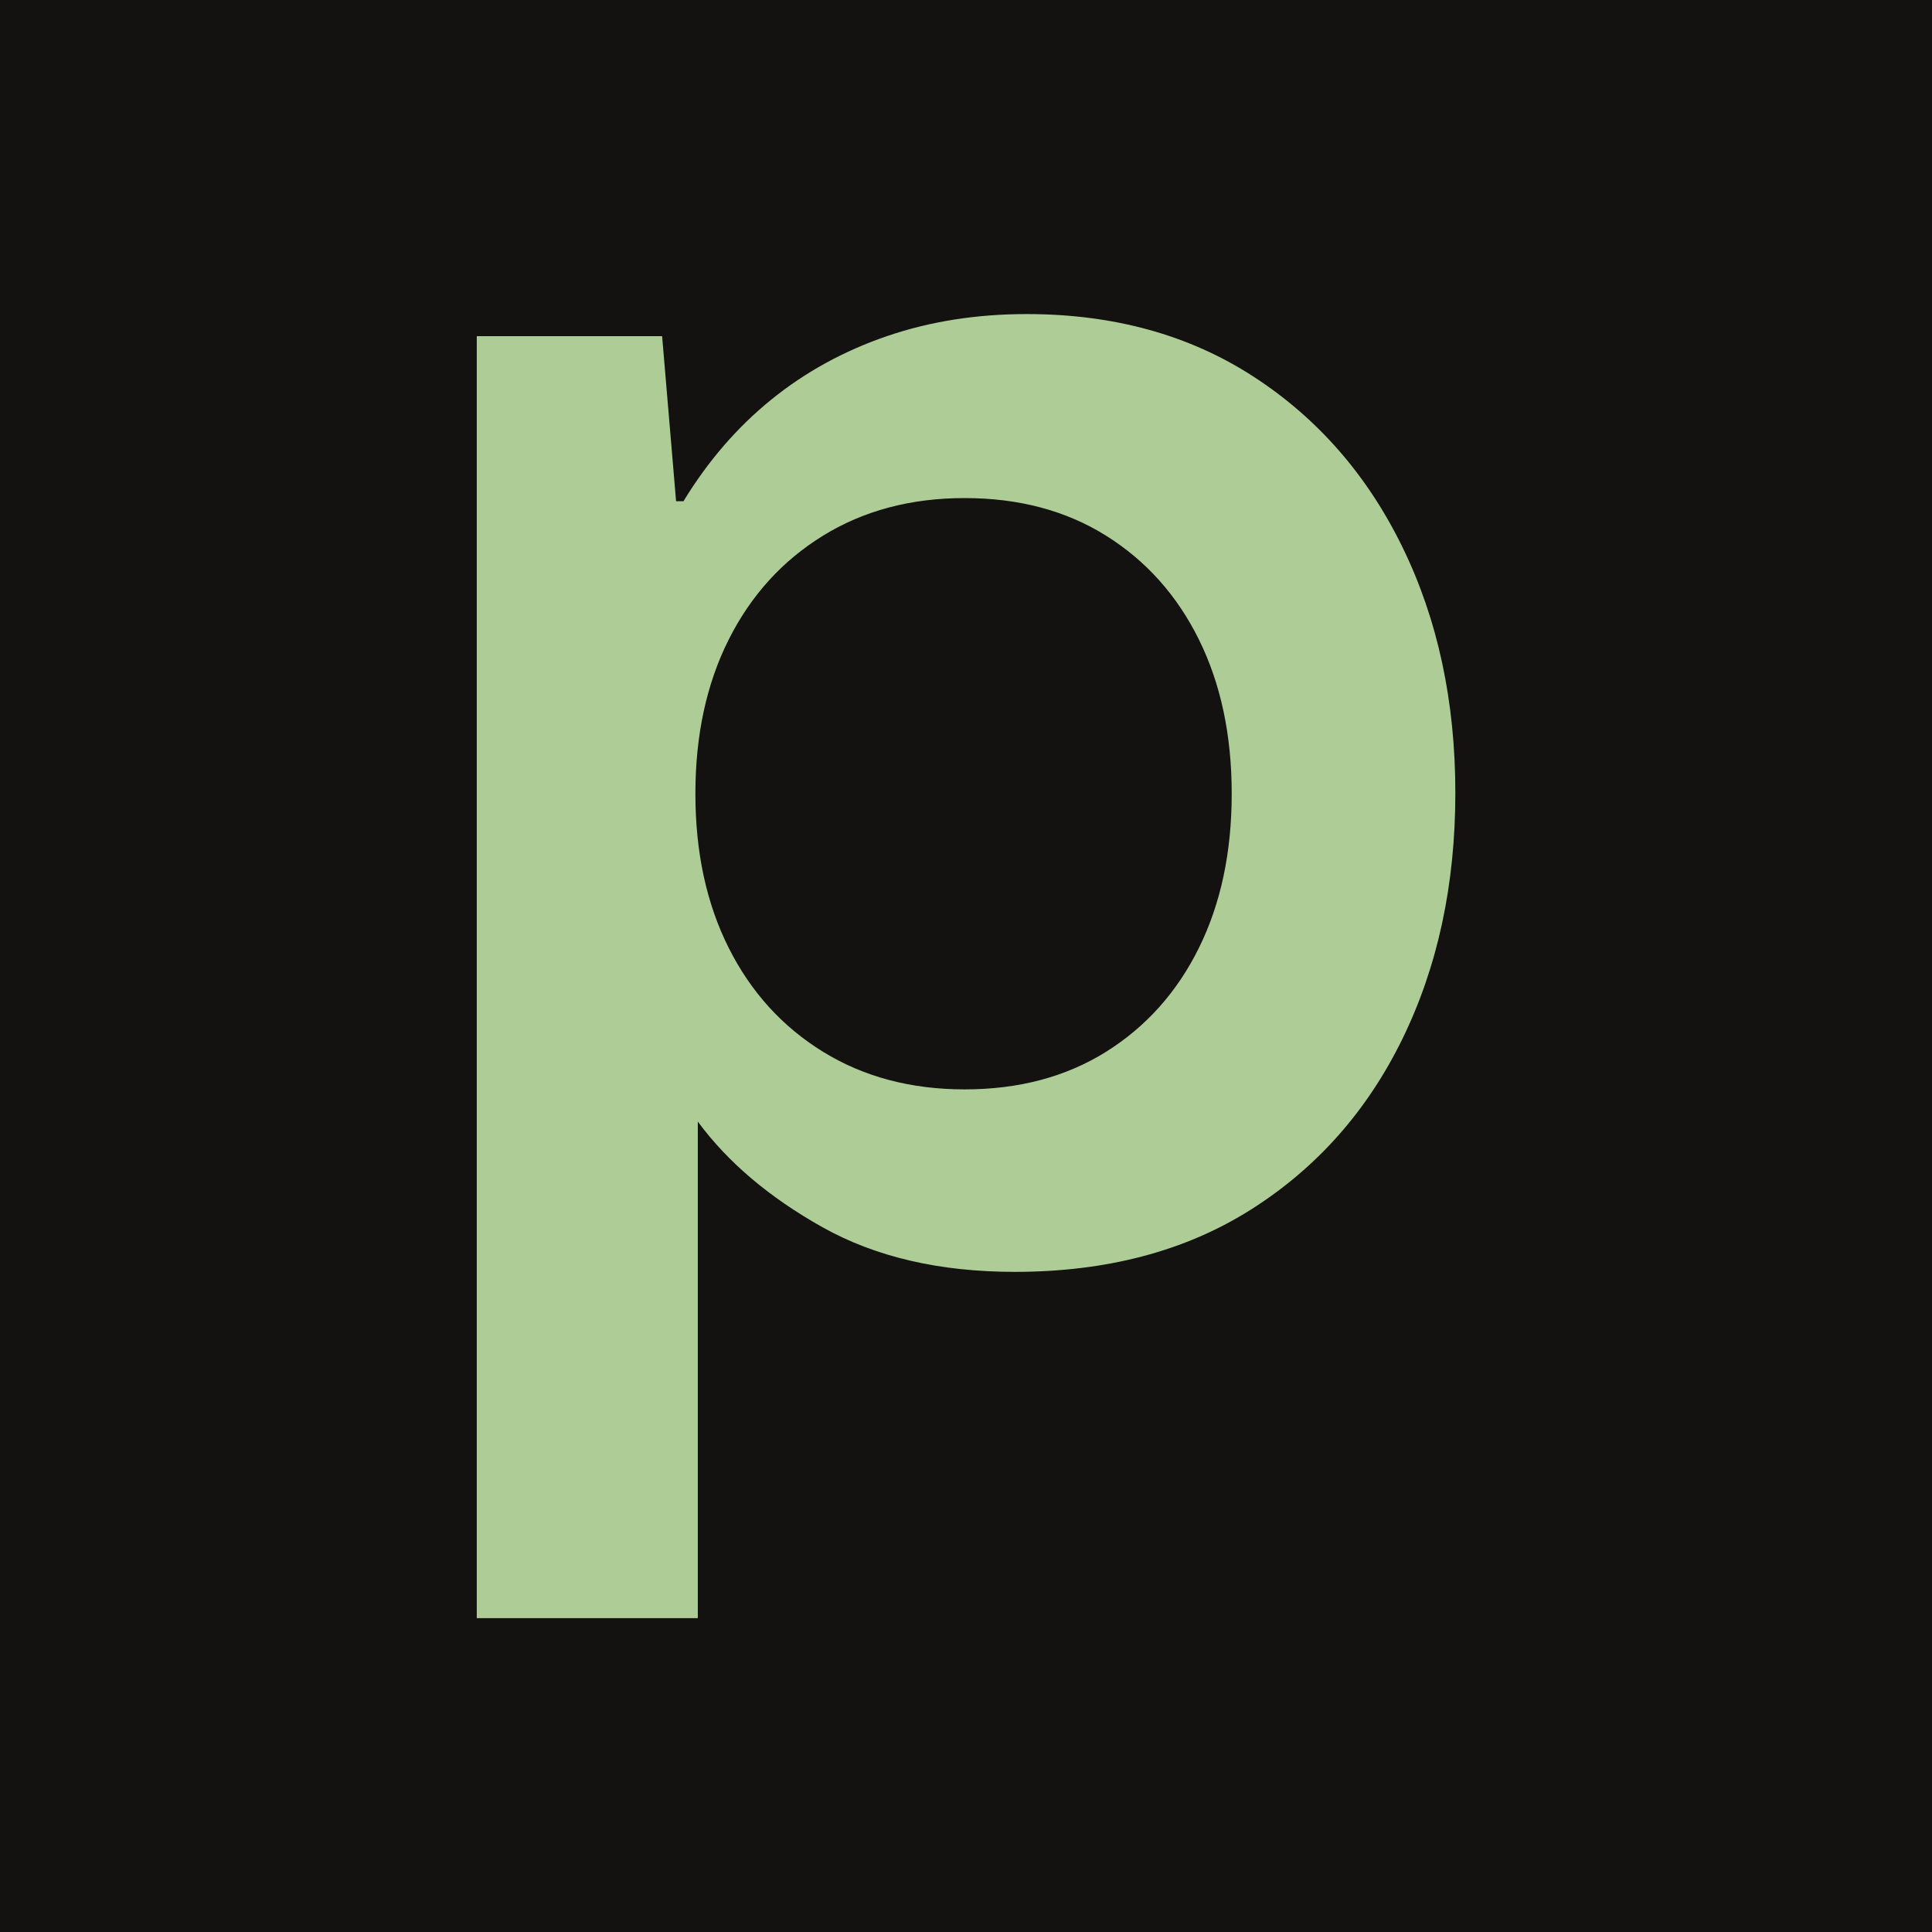
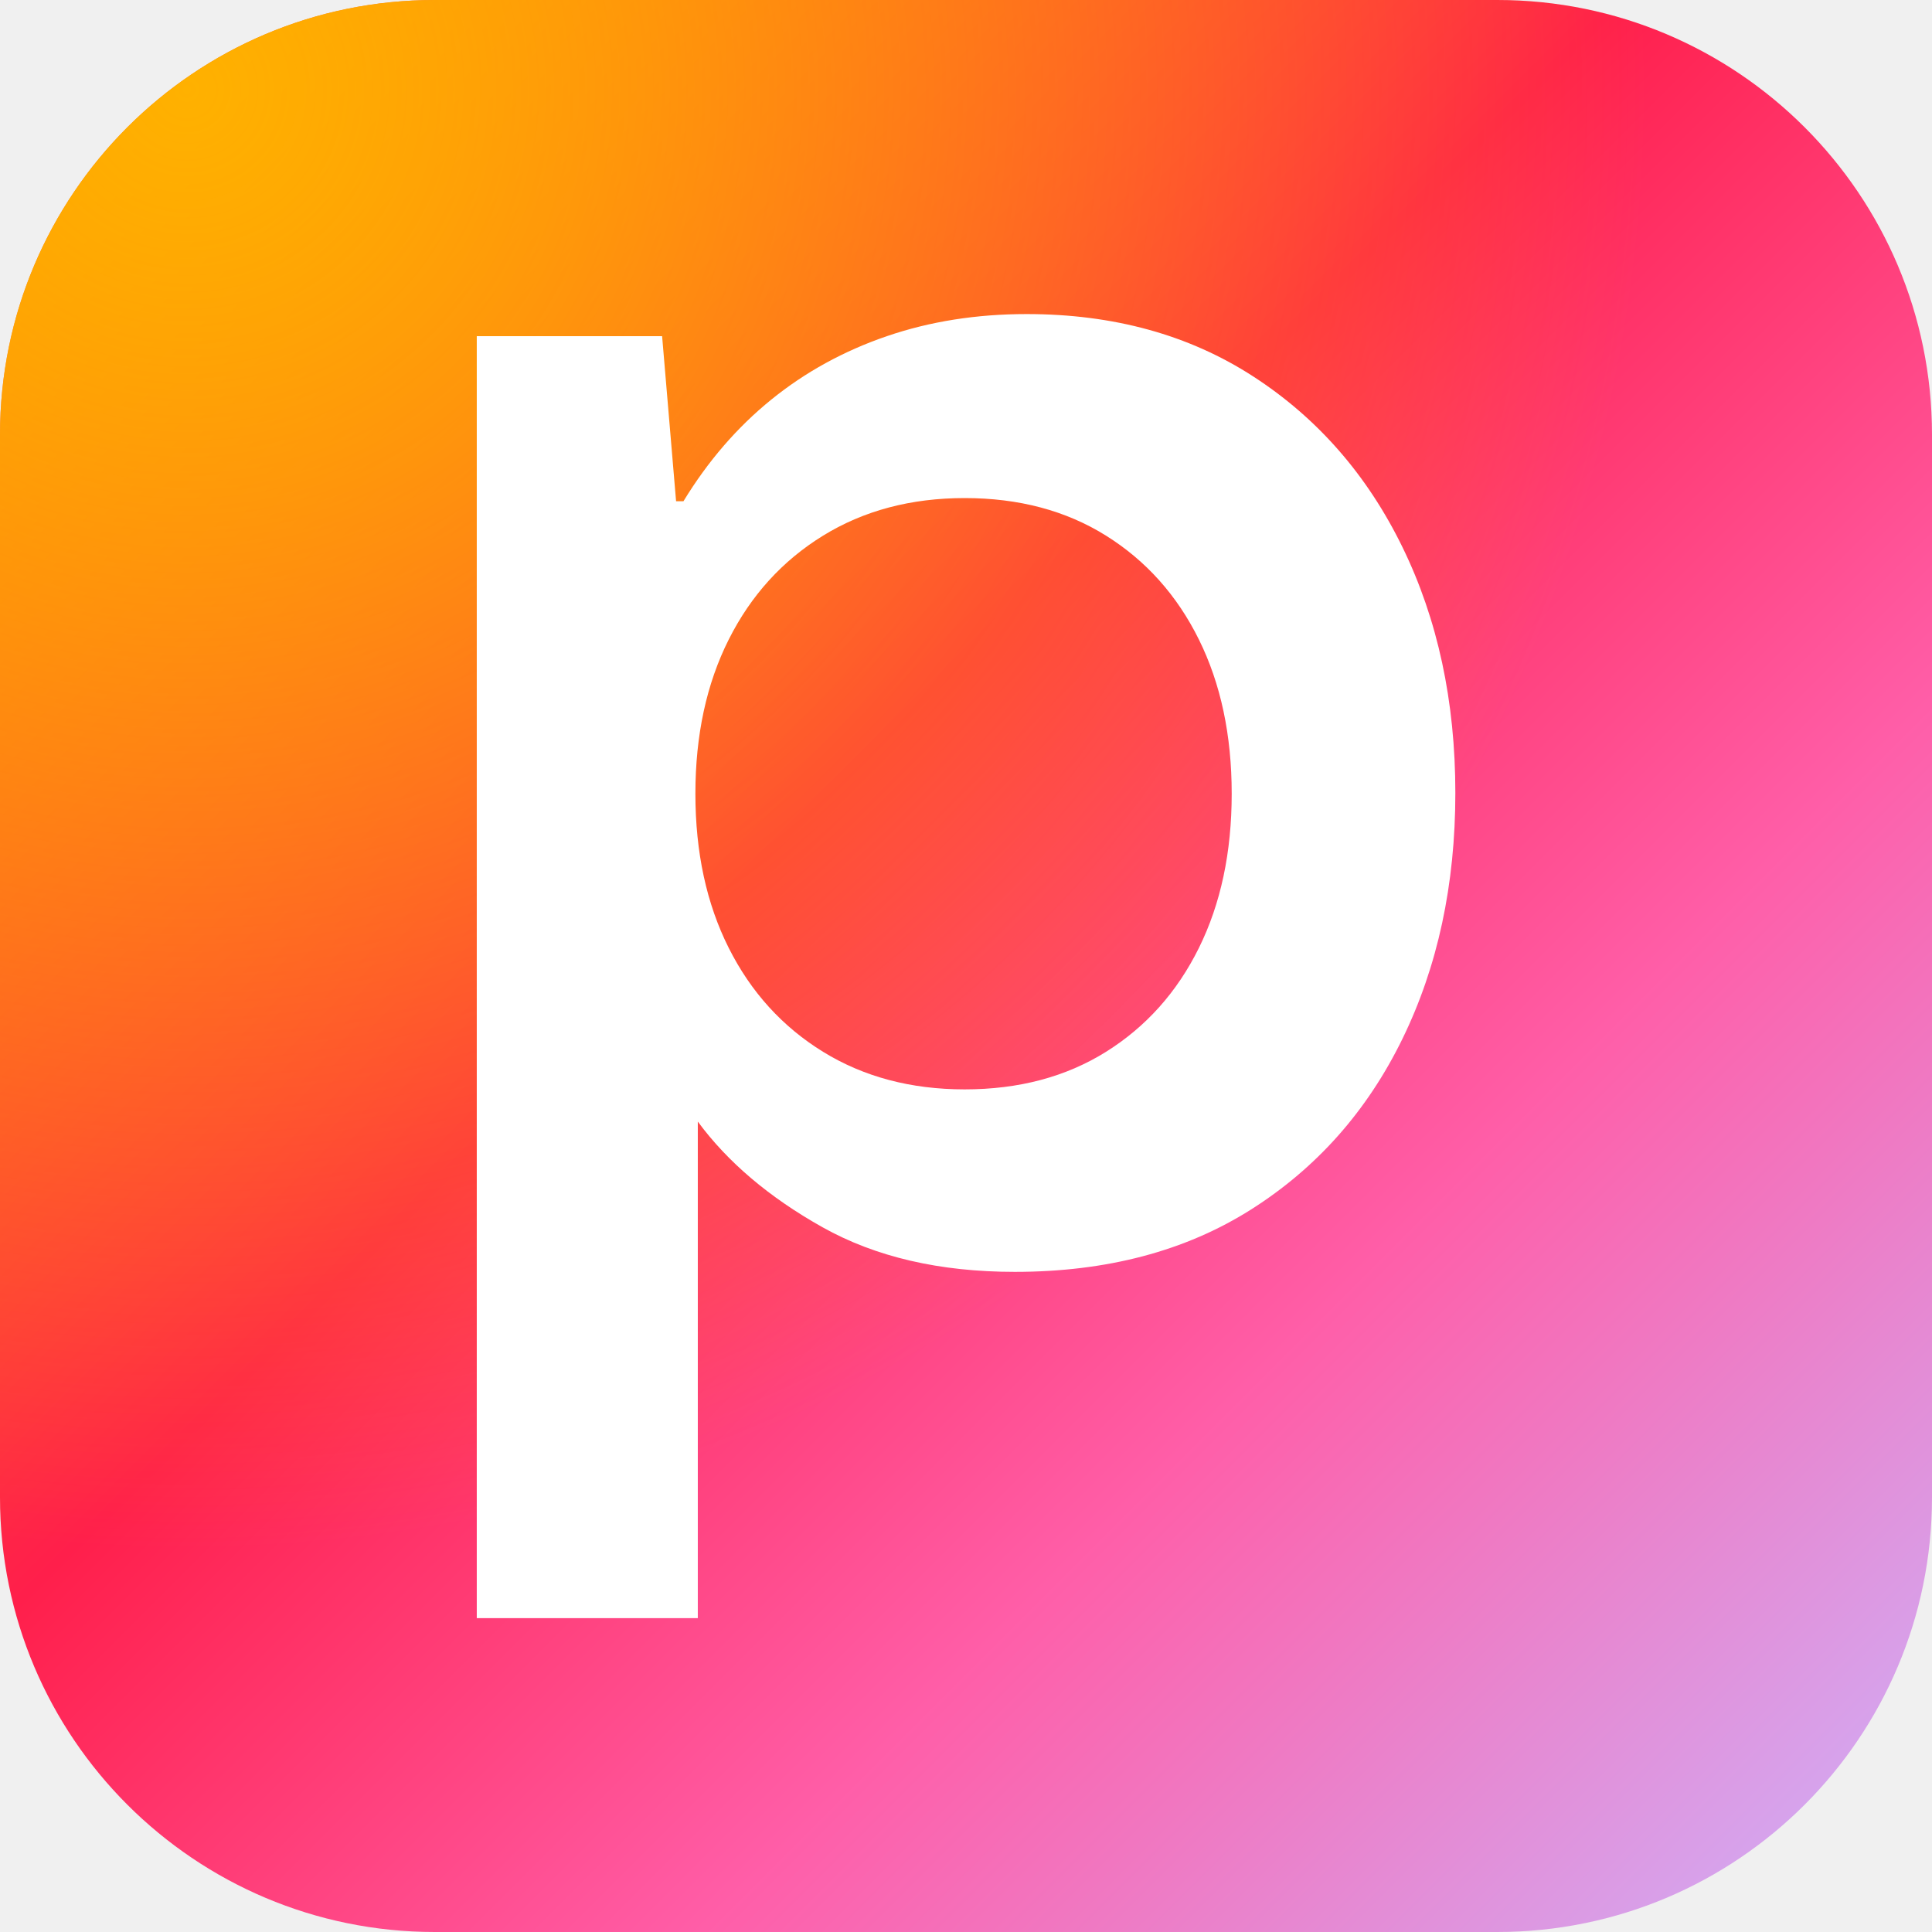
<svg xmlns="http://www.w3.org/2000/svg" viewBox="0 0 80 80">
-   <rect width="80" height="80" fill="#131211" />
-   <path transform="translate(16.31 51.75) scale(0.07627 -0.07627)" d="M45 -200V496H145.623L153.209 406.38H157.209Q177.14 439.069 204.864 461.535Q232.588 484 267.639 496.0Q302.691 508 343.519 508Q414.277 508 466.57 474.121Q518.863 440.241 547.57 381.448Q576.277 322.655 576.277 248Q576.277 173.345 547.57 114.552Q518.863 55.759 465.398 21.879Q411.932 -12 337.071 -12Q275.933 -12 232.675 12.241Q189.416 36.482 165.002 69.585V-200ZM309.863 87.071Q354 87.071 386.62 107.467Q419.241 127.863 437.051 163.863Q454.861 199.863 454.861 247.586Q454.861 295.31 437.051 331.309Q419.241 367.309 386.62 387.705Q354 408.102 309.863 408.102Q266.139 408.102 233.019 387.705Q199.898 367.309 181.795 331.309Q163.692 295.31 163.692 247.586Q163.692 199.863 181.795 163.863Q199.898 127.863 233.019 107.467Q266.139 87.071 309.863 87.071Z" fill="#aecd96" />
+   <defs>
+     <linearGradient id="b" x1="0" y1="0" x2="1" y2="1">
+       <stop offset="0" stop-color="#ff8a00" />
+       <stop offset=".42" stop-color="#ff1f4b" />
+       <stop offset=".68" stop-color="#ff5ea8" />
+       <stop offset="1" stop-color="#cbb6ff" />
+     </linearGradient>
+     <radialGradient id="c" cx=".1" cy=".05" r=".75">
+       <stop offset="0" stop-color="#ffb100" />
+       <stop offset="1" stop-color="#ffb100" stop-opacity="0" />
+     </radialGradient>
+   </defs>
+   <rect width="80" height="80" rx="18" fill="url(#b)" />
+   <rect width="80" height="80" rx="18" fill="url(#c)" />
+   <path fill="#ffffff" transform="translate(16.31 51.75) scale(0.07627 -0.07627)" d="M45 -200V496H145.623L153.209 406.38H157.209Q177.14 439.069 204.864 461.535Q232.588 484 267.639 496.0Q302.691 508 343.519 508Q414.277 508 466.57 474.121Q518.863 440.241 547.57 381.448Q576.277 322.655 576.277 248Q576.277 173.345 547.57 114.552Q518.863 55.759 465.398 21.879Q411.932 -12 337.071 -12Q275.933 -12 232.675 12.241Q189.416 36.482 165.002 69.585V-200ZM309.863 87.071Q354 87.071 386.62 107.467Q419.241 127.863 437.051 163.863Q454.861 199.863 454.861 247.586Q454.861 295.31 437.051 331.309Q419.241 367.309 386.62 387.705Q354 408.102 309.863 408.102Q266.139 408.102 233.019 387.705Q199.898 367.309 181.795 331.309Q163.692 295.31 163.692 247.586Q163.692 199.863 181.795 163.863Q199.898 127.863 233.019 107.467Q266.139 87.071 309.863 87.071Z" />
</svg>
